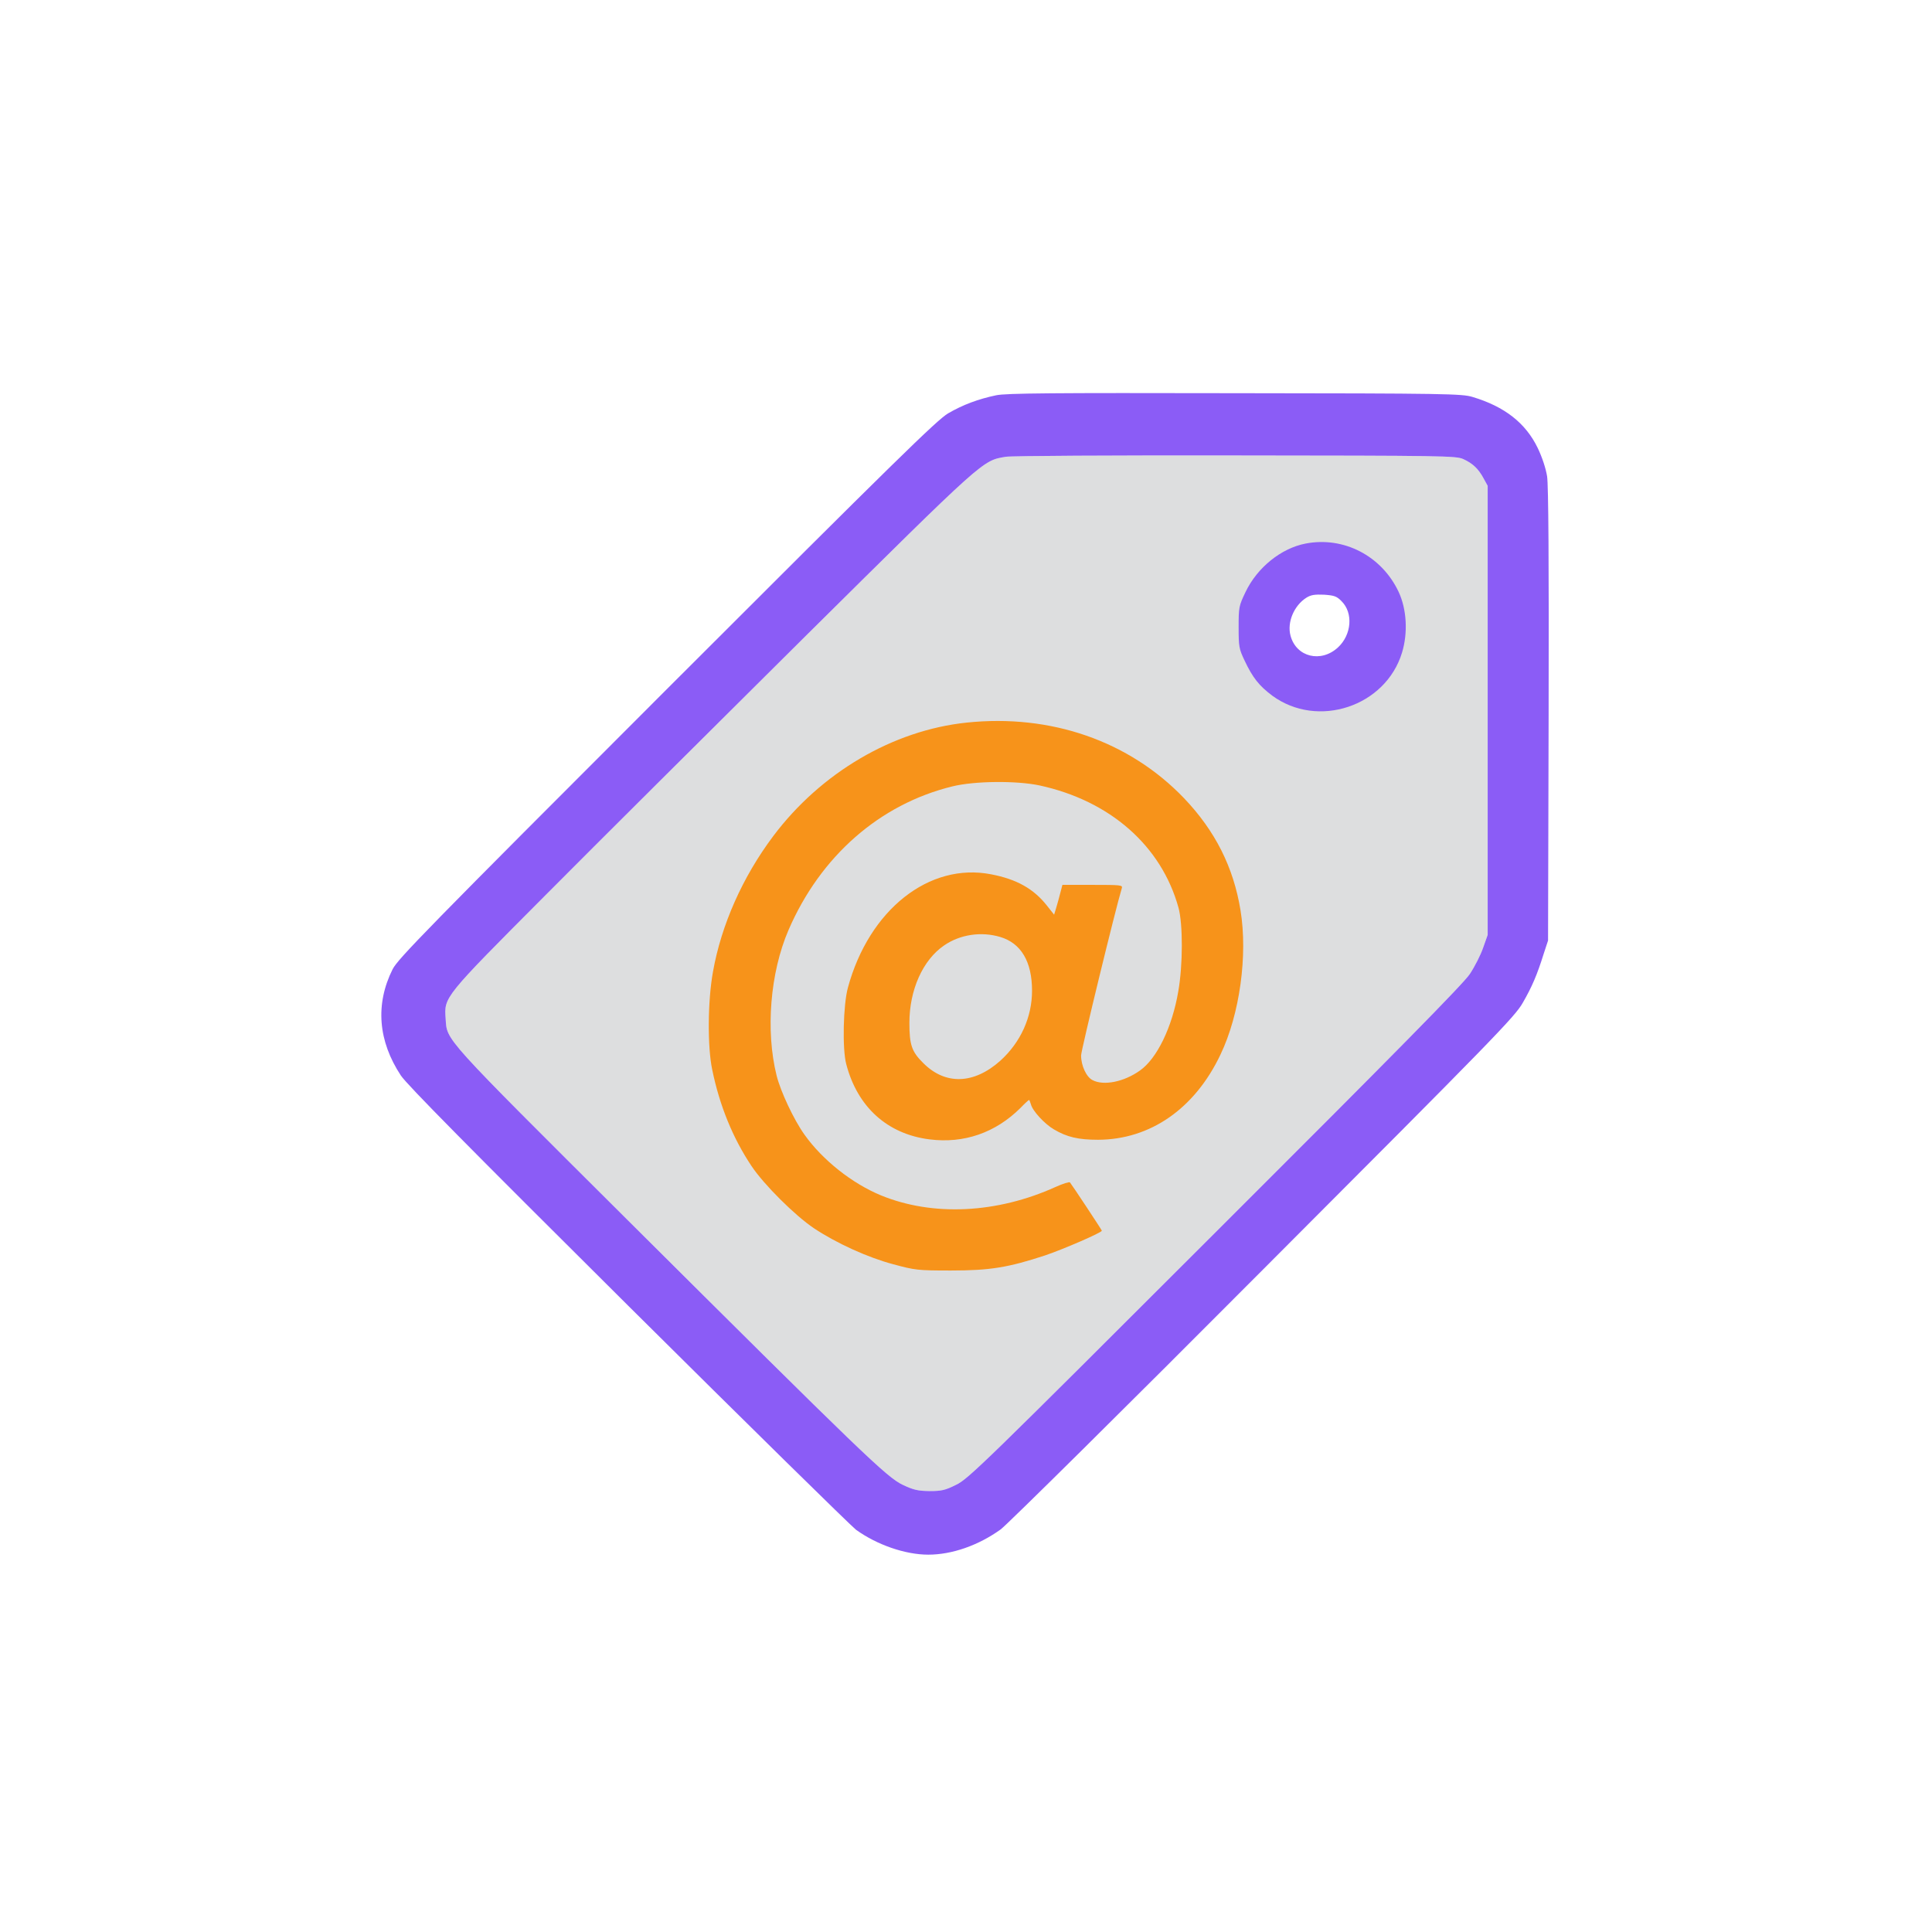
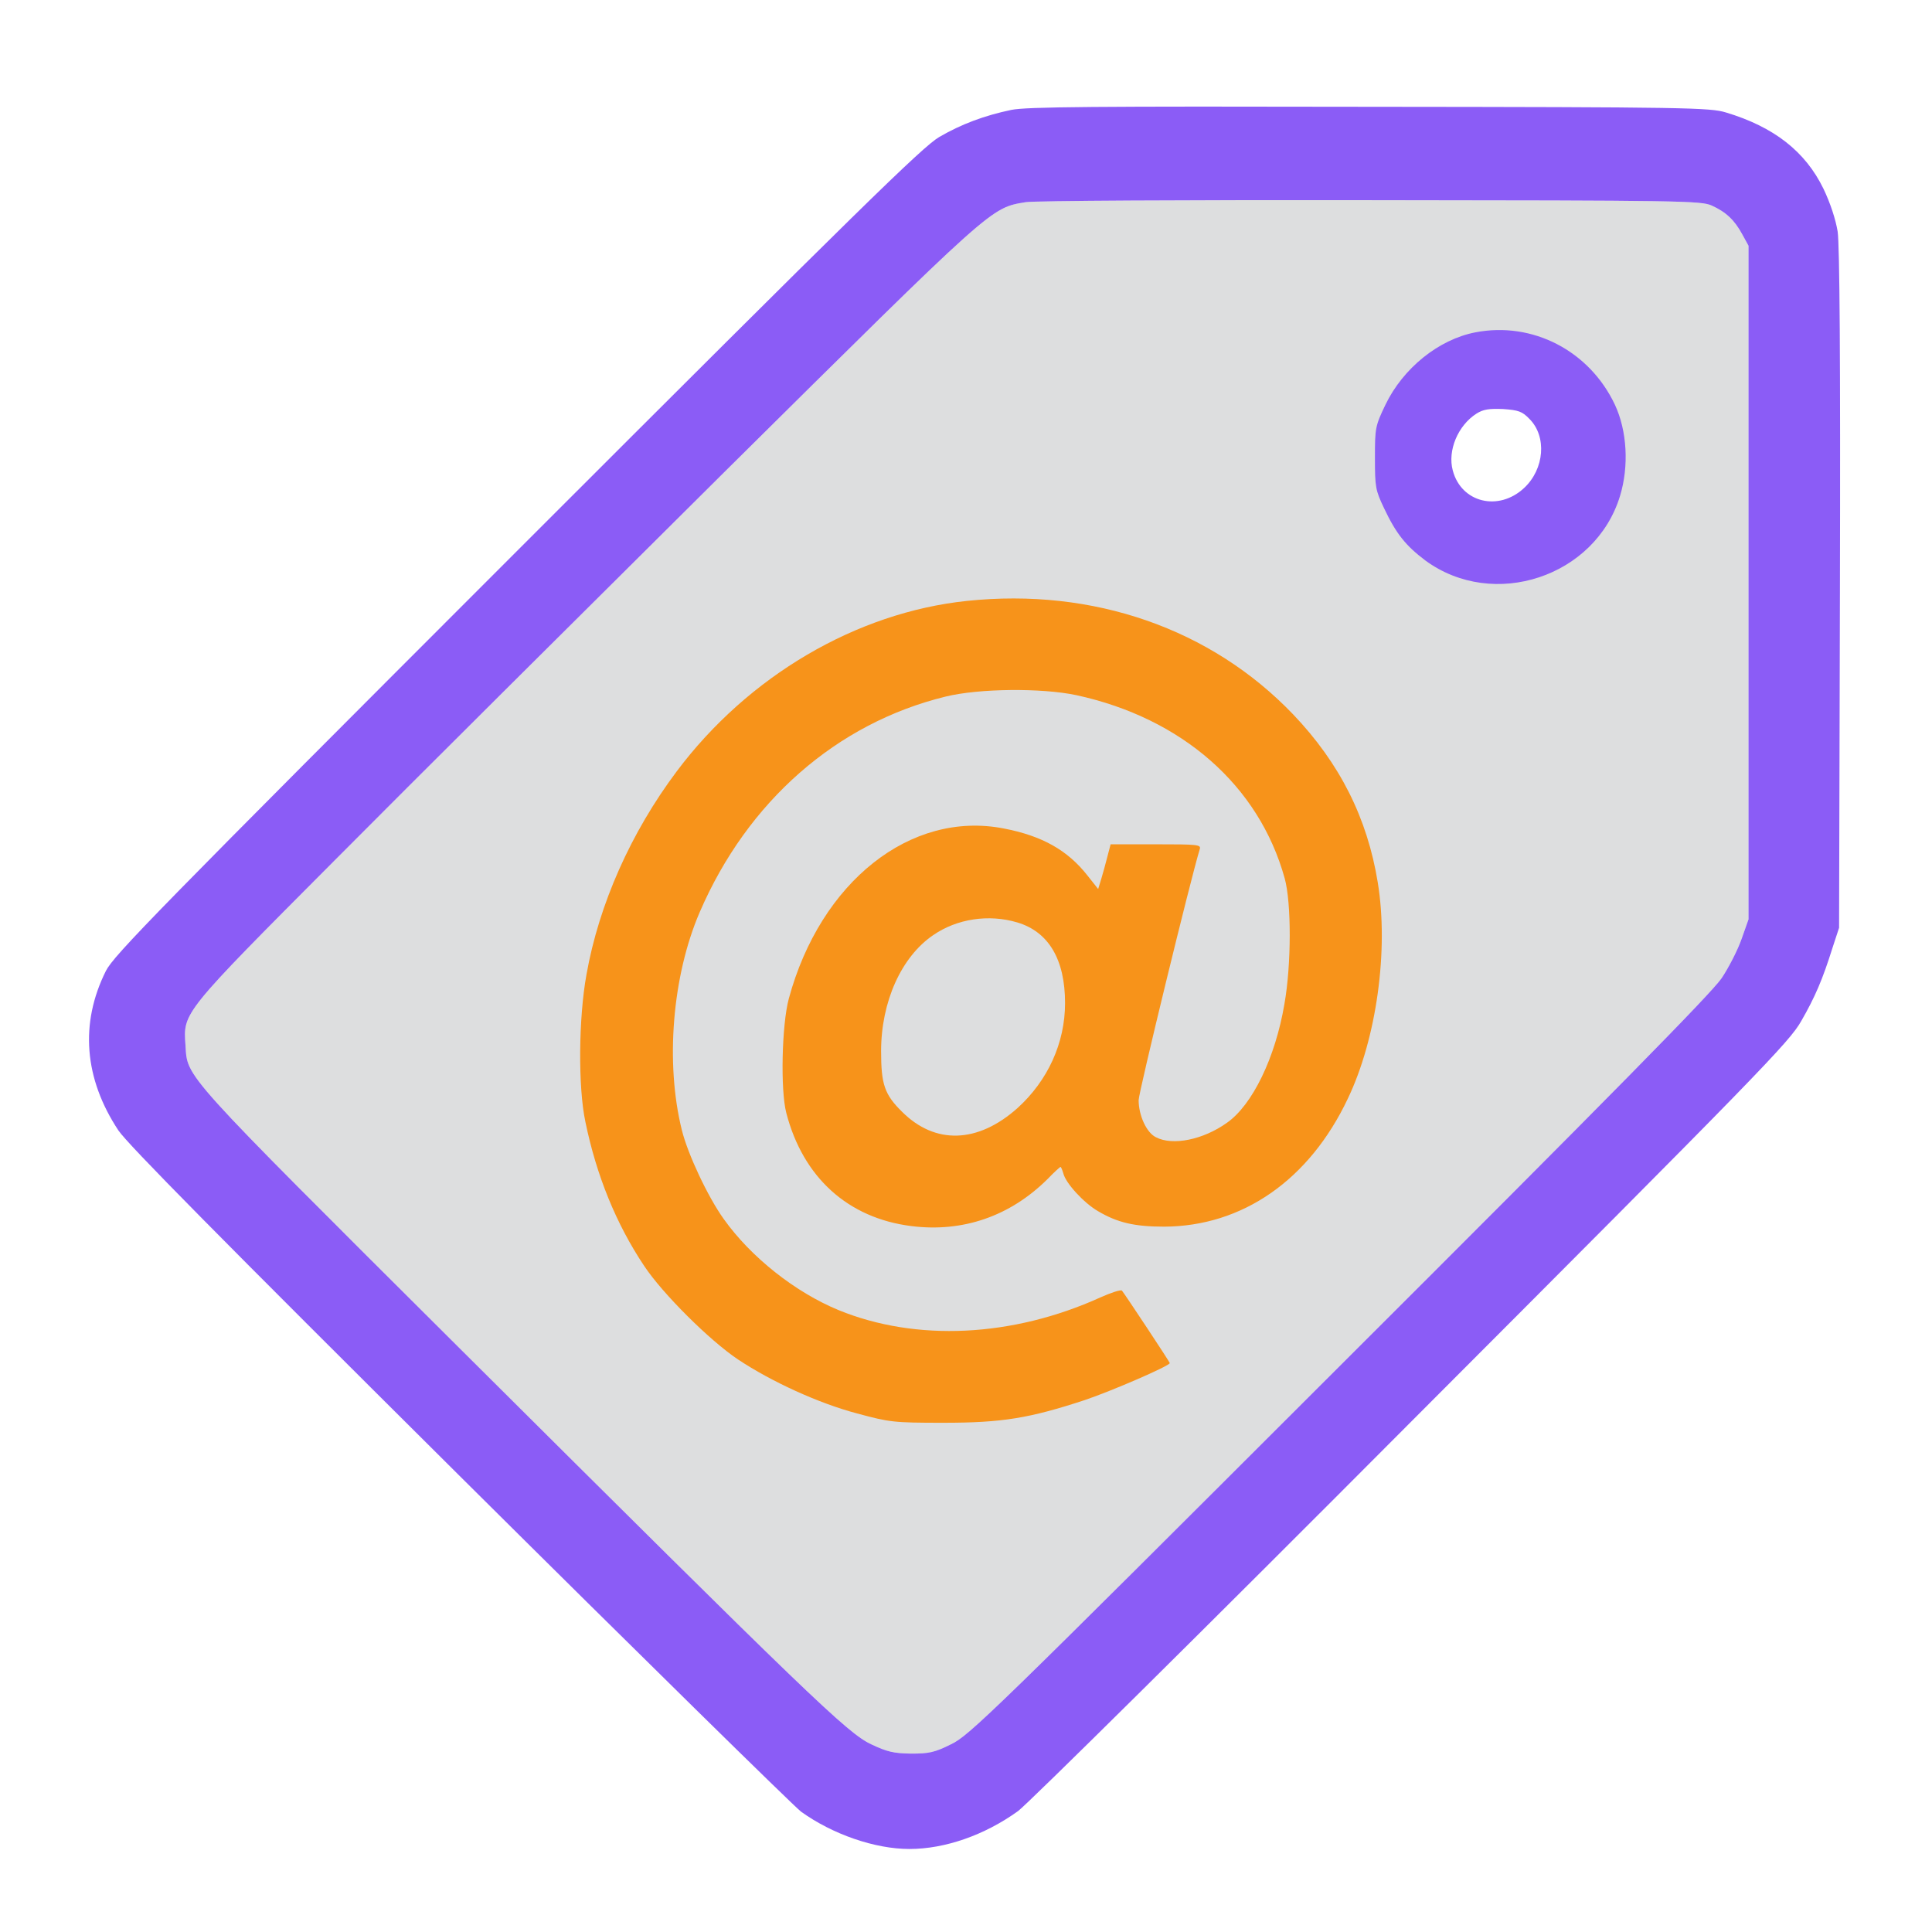
<svg xmlns="http://www.w3.org/2000/svg" version="1.1" width="1024" height="1024" viewBox="0 0 1024 1024" preserveAspectRatio="xMidYMid meet">
  <rect width="1024" height="1024" fill="#FFFFFF" />
-   <g transform="translate(0,1024) scale(0.1,-0.1)">
+   <g transform="translate(512,512) scale(0.15,-0.15) translate(-5120,-5120)">
    <path fill="#DDDEDF" d="M7755 7807 c51 -23 81 -52 108 -102 l22 -40 0 -1190 0 -1190 -24     -68 c-13 -38 -45 -101 -71 -140 -36 -53 -388 -411 -1352 -1373 -1223 -1222     -1307 -1304 -1371 -1334 -58 -29 -78 -33 -141 -33 -61 1 -84 6 -141 33 -85 40     -215 166 -1457 1402 -991 987 -958 951 -966 1069 -8 115 -13 110 527 652 267     269 887 885 1376 1371 958 949 941 934 1066 955 31 5 562 8 1219 7 1098 -1     1167 -2 1205 -19z" />
    <path fill="#8B5CF6" d="M5280 8145 c-95 -20 -176 -50 -255 -96 -60 -36 -271 -242 -1492     -1463 -1273 -1273 -1424 -1428 -1452 -1483 -93 -186 -77 -381 44 -564 34 -50     355 -375 1205 -1220 638 -634 1181 -1167 1207 -1187 111 -80 261 -132 383     -132 126 0 266 49 384 134 34 25 660 644 1391 1378 1232 1234 1334 1339 1376     1413 49 85 76 148 111 260 l23 70 3 1195 c2 815 -1 1217 -8 1265 -7 43 -26     101 -50 151 -64 132 -175 219 -345 270 -56 17 -136 19 -1260 20 -973 2 -1212     0 -1265 -11z m2475 -338 c51 -23 81 -52 108 -102 l22 -40 0 -1190 0 -1190 -24     -68 c-13 -38 -45 -101 -71 -140 -36 -53 -388 -411 -1352 -1373 -1223 -1222     -1307 -1304 -1371 -1334 -58 -29 -78 -33 -141 -33 -61 1 -84 6 -141 33 -85 40     -215 166 -1457 1402 -991 987 -958 951 -966 1069 -8 115 -13 110 527 652 267     269 887 885 1376 1371 958 949 941 934 1066 955 31 5 562 8 1219 7 1098 -1     1167 -2 1205 -19z" />
    <path fill="#8B5CF6" d="M6920 7359 c-130 -25 -256 -127 -318 -256 -36 -75 -37 -82 -37 -188     0 -103 2 -114 32 -177 43 -91 77 -133 146 -185 241 -177 601 -58 688 228 32     105 25 230 -18 322 -90 191 -291 295 -493 256z" />
    <path fill="#FFFFFF" d="M7111 7053 c62 -62 53 -177 -19 -244 -90 -84 -222 -52 -252 62 -19 70 18 159     84 201 24 15 44 18 94 16 54 -4 67 -8 93 -35z" />
    <path fill="#F7931A" d="M5123 6410 c-391 -41 -773 -266 -1025 -602 -162 -216 -275 -470 -319     -718 -28 -153 -30 -398 -4 -520 39 -190 109 -362 208 -510 65 -98 231 -263     331 -330 119 -79 285 -155 421 -191 115 -31 128 -33 305 -33 208 0 304 16 499     80 95 32 301 121 301 131 0 4 -159 244 -169 256 -4 4 -38 -7 -76 -24 -311     -141 -651 -157 -925 -45 -153 63 -310 187 -406 322 -56 78 -127 229 -148 314     -59 237 -34 545 63 770 169 392 484 668 869 762 118 29 339 31 462 5 373 -81     645 -319 736 -647 24 -86 24 -305 -1 -445 -32 -189 -113 -356 -203 -419 -84     -60 -192 -82 -251 -51 -33 16 -61 77 -61 131 0 27 183 779 216 887 5 16 -7 17     -155 17 l-160 0 -11 -42 c-6 -24 -16 -60 -22 -80 l-11 -36 -38 48 c-70 89     -160 140 -296 166 -328 64 -647 -188 -759 -601 -25 -92 -30 -324 -9 -404 59     -228 218 -372 442 -400 182 -23 349 35 481 166 23 24 44 43 46 43 2 0 6 -10     10 -23 8 -34 72 -104 122 -133 69 -41 130 -55 234 -55 277 1 513 165 649 452     102 213 145 526 106 764 -37 228 -134 421 -299 594 -290 303 -706 448 -1153     401z m178 -1136 c111 -33 169 -131 169 -285 0 -141 -61 -274 -168 -371 -140     -125 -291 -130 -408 -13 -62 61 -74 97 -74 214 0 174 71 333 184 410 84 58     196 75 297 45z" />
  </g>
</svg>
